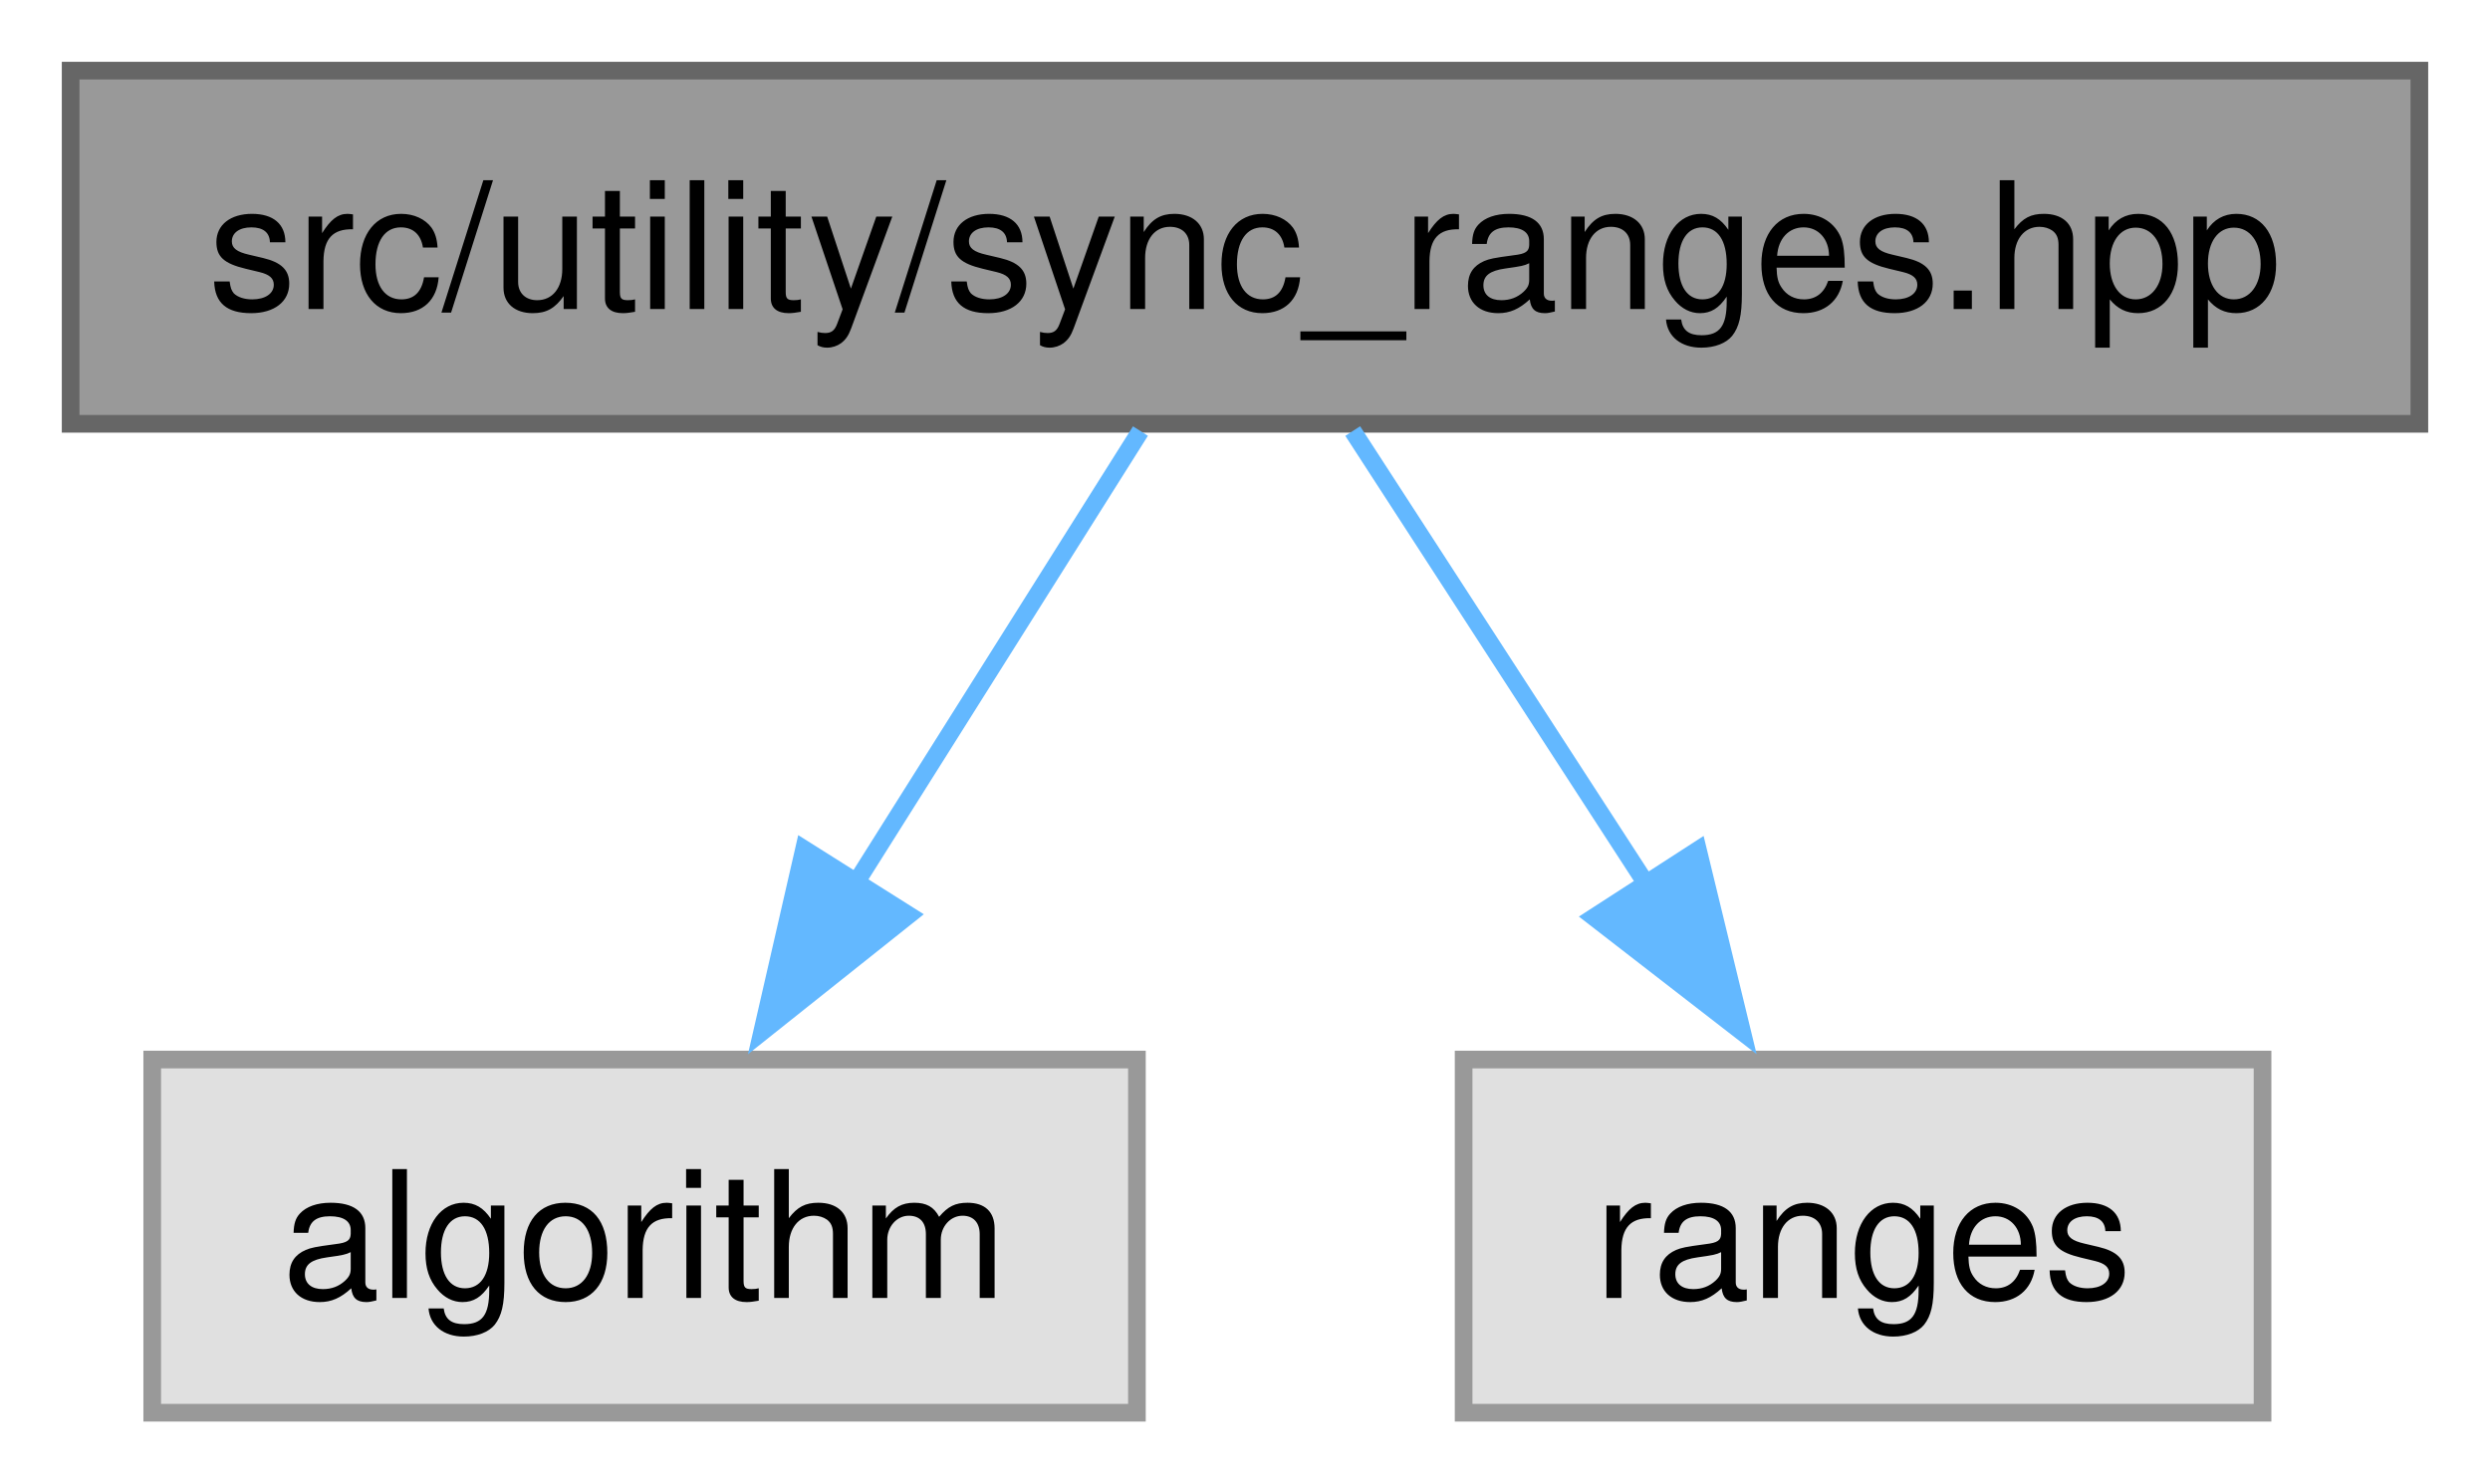
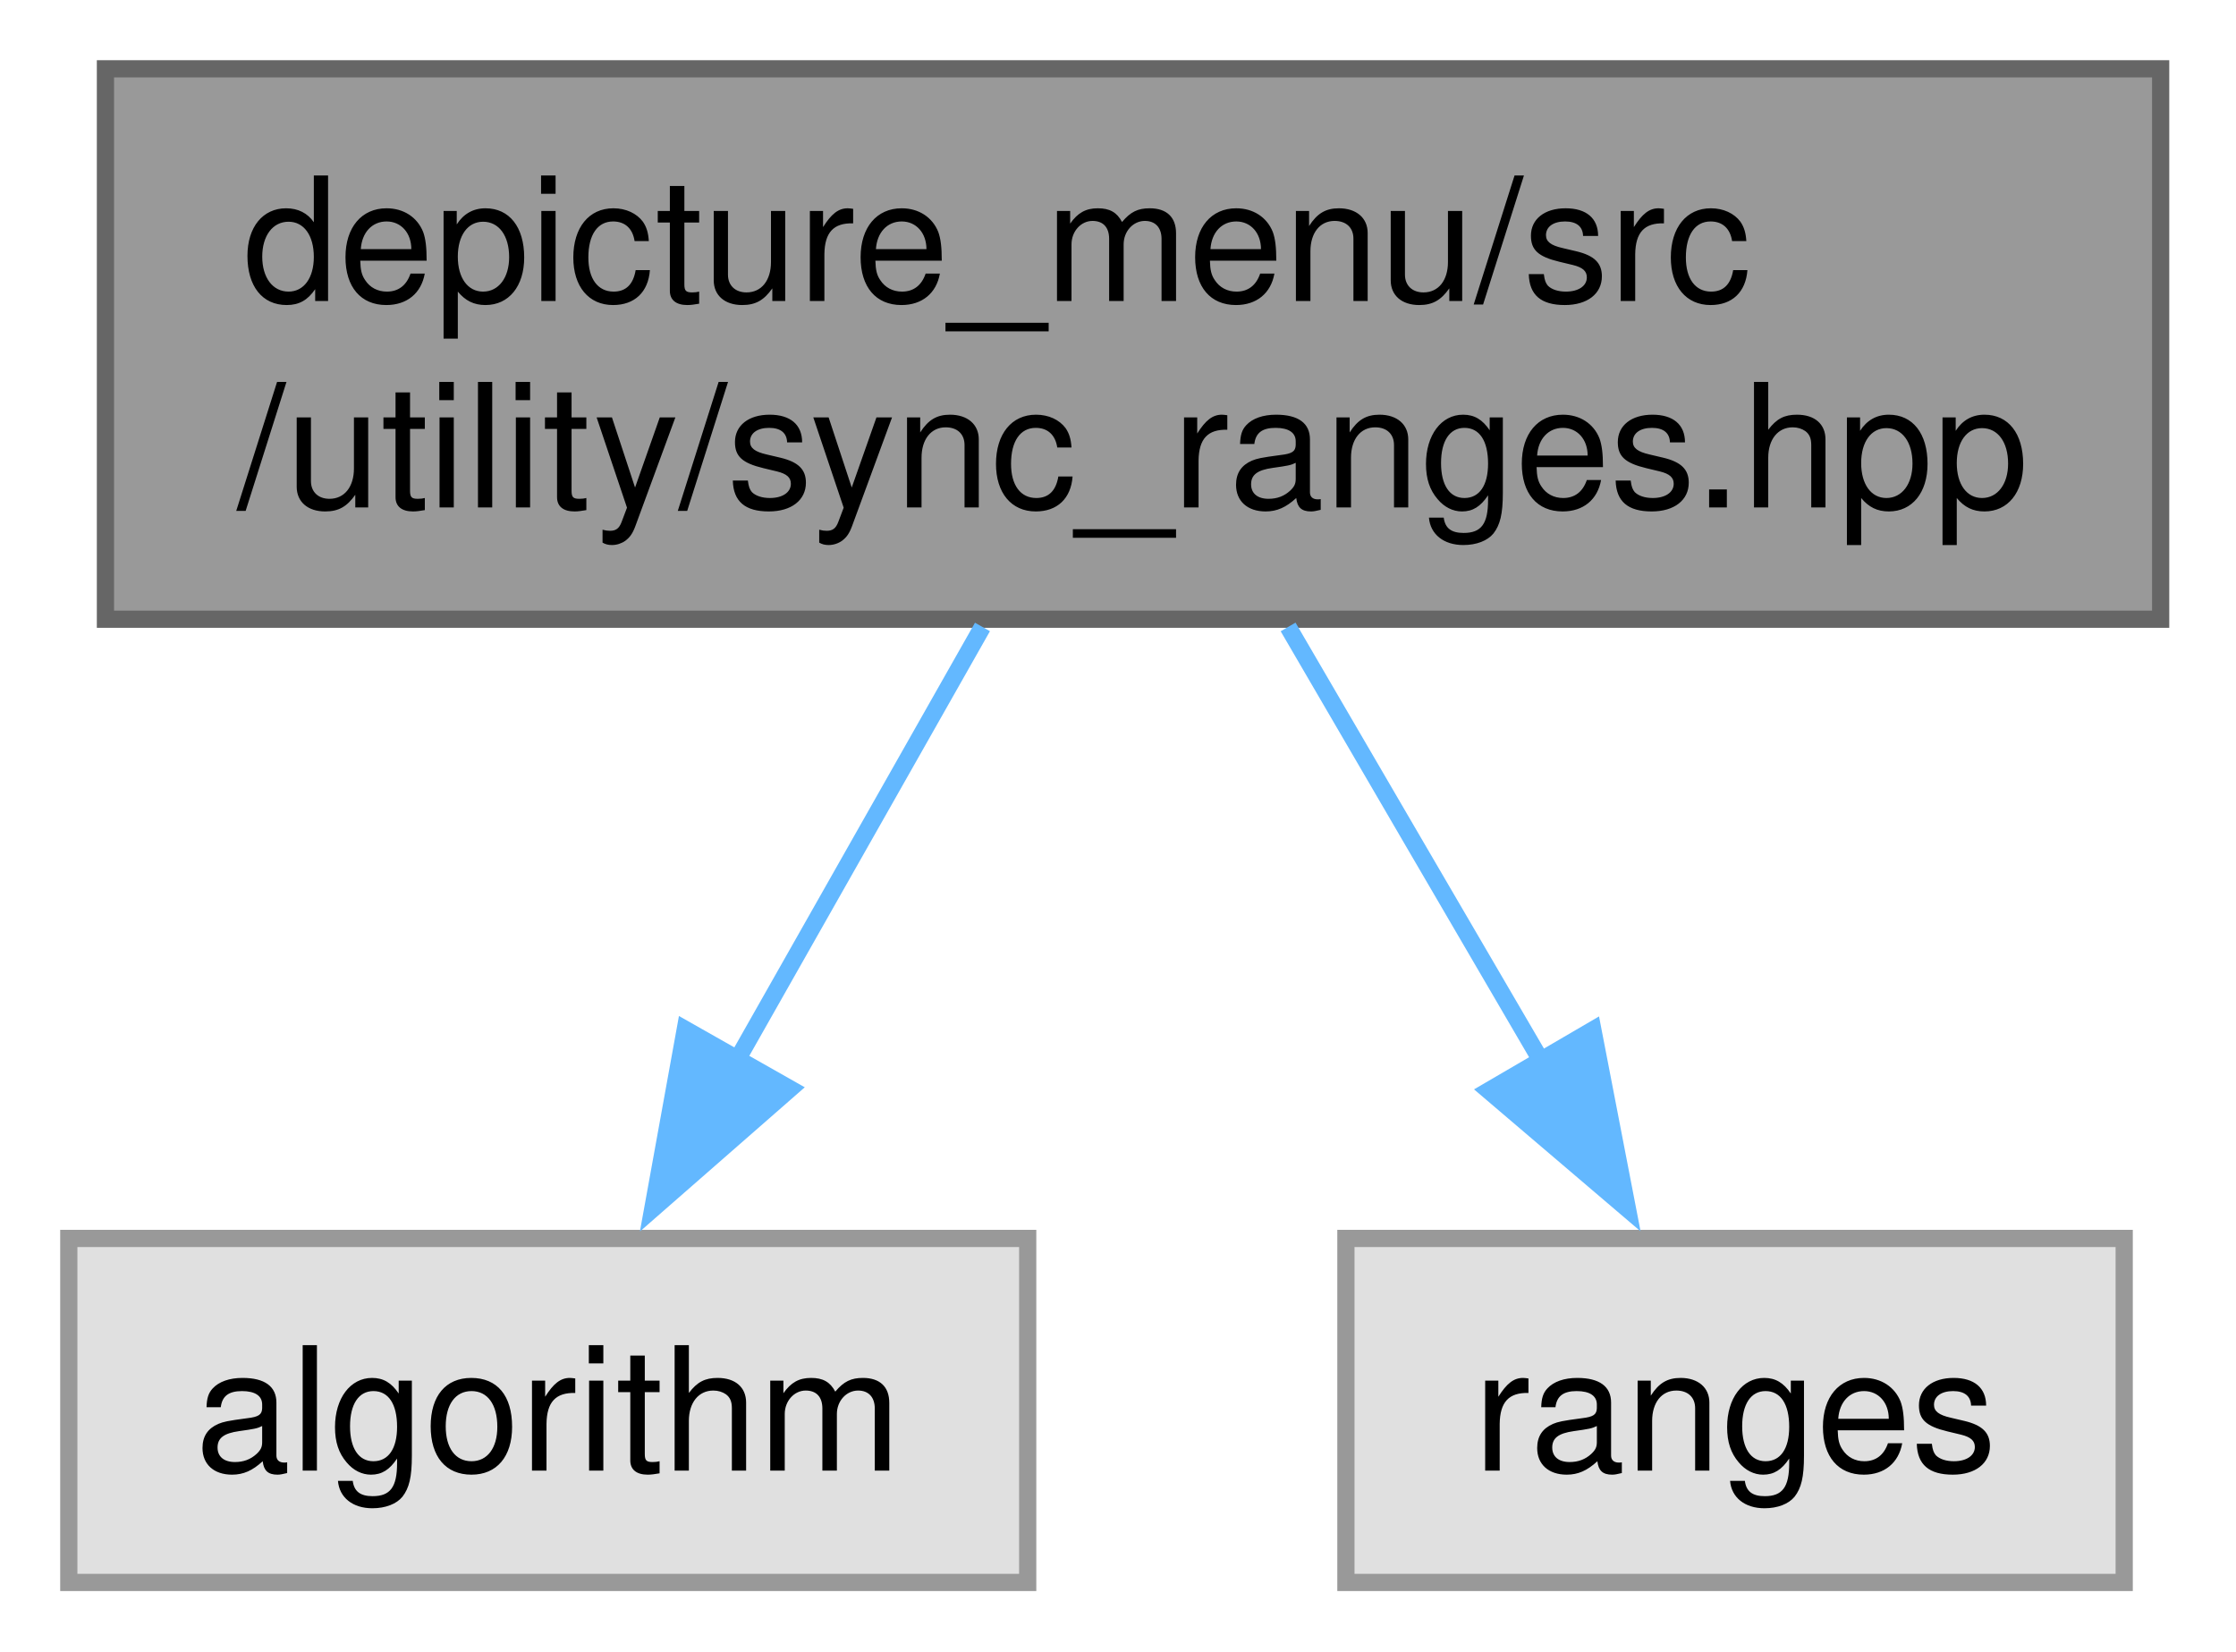
- <svg xmlns="http://www.w3.org/2000/svg" xmlns:xlink="http://www.w3.org/1999/xlink" width="141pt" height="84pt" viewBox="0.00 0.00 141.00 84.00">
-   <g id="graph0" class="graph" transform="scale(1 1) rotate(0) translate(4 80)">
+ <svg xmlns="http://www.w3.org/2000/svg" xmlns:xlink="http://www.w3.org/1999/xlink" width="130pt" height="96pt" viewBox="0.00 0.00 130.00 96.00">
+   <g id="graph0" class="graph" transform="scale(1 1) rotate(0) translate(4 92)">
    <g id="Node000001" class="node">
      <g id="a_Node000001">
        <a xlink:title=" ">
-           <polygon fill="#999999" stroke="#666666" points="133,-76 0,-76 0,-56 133,-56 133,-76" />
-           <text xml:space="preserve" text-anchor="middle" x="66.5" y="-62.5" font-family="Helvetica,sans-Serif" font-size="10.00">src/utility/sync_ranges.hpp</text>
+           <polygon fill="#999999" stroke="#666666" points="121.62,-88 2.13,-88 2.13,-56 121.62,-56 121.62,-88" />
+           <text xml:space="preserve" text-anchor="start" x="10.12" y="-74.5" font-family="Helvetica,sans-Serif" font-size="10.00">depicture_menu/src</text>
+           <text xml:space="preserve" text-anchor="middle" x="61.88" y="-62.5" font-family="Helvetica,sans-Serif" font-size="10.00">/utility/sync_ranges.hpp</text>
        </a>
      </g>
    </g>
    <g id="Node000002" class="node">
      <g id="a_Node000002">
        <a xlink:title=" ">
-           <polygon fill="#e0e0e0" stroke="#999999" points="60.38,-20 4.62,-20 4.62,0 60.38,0 60.38,-20" />
-           <text xml:space="preserve" text-anchor="middle" x="32.5" y="-6.5" font-family="Helvetica,sans-Serif" font-size="10.00">algorithm</text>
+           <polygon fill="#e0e0e0" stroke="#999999" points="55.75,-20 0,-20 0,0 55.75,0 55.75,-20" />
+           <text xml:space="preserve" text-anchor="middle" x="27.88" y="-6.5" font-family="Helvetica,sans-Serif" font-size="10.00">algorithm</text>
        </a>
      </g>
    </g>
    <g id="edge1_Node000001_Node000002" class="edge">
      <g id="a_edge1_Node000001_Node000002">
        <a xlink:title=" ">
-           <path fill="none" stroke="#63b8ff" d="M60.58,-55.59C56.14,-48.55 49.92,-38.67 44.46,-30" />
-           <polygon fill="#63b8ff" stroke="#63b8ff" points="47.45,-28.18 39.16,-21.58 41.53,-31.91 47.45,-28.18" />
+           <path fill="none" stroke="#63b8ff" d="M53.12,-55.55C48.74,-47.82 43.4,-38.4 38.76,-30.21" />
+           <polygon fill="#63b8ff" stroke="#63b8ff" points="41.93,-28.7 33.95,-21.72 35.84,-32.15 41.93,-28.7" />
        </a>
      </g>
    </g>
    <g id="Node000003" class="node">
      <g id="a_Node000003">
        <a xlink:title=" ">
-           <polygon fill="#e0e0e0" stroke="#999999" points="124.12,-20 78.88,-20 78.88,0 124.12,0 124.12,-20" />
-           <text xml:space="preserve" text-anchor="middle" x="101.5" y="-6.5" font-family="Helvetica,sans-Serif" font-size="10.00">ranges</text>
+           <polygon fill="#e0e0e0" stroke="#999999" points="119.5,-20 74.25,-20 74.25,0 119.5,0 119.5,-20" />
+           <text xml:space="preserve" text-anchor="middle" x="96.88" y="-6.5" font-family="Helvetica,sans-Serif" font-size="10.00">ranges</text>
        </a>
      </g>
    </g>
    <g id="edge2_Node000001_Node000003" class="edge">
      <g id="a_edge2_Node000001_Node000003">
        <a xlink:title=" ">
-           <path fill="none" stroke="#63b8ff" d="M72.6,-55.59C77.21,-48.47 83.71,-38.45 89.37,-29.72" />
-           <polygon fill="#63b8ff" stroke="#63b8ff" points="92.15,-31.86 94.65,-21.57 86.27,-28.06 92.15,-31.86" />
+           <path fill="none" stroke="#63b8ff" d="M70.89,-55.55C75.39,-47.82 80.89,-38.4 85.67,-30.21" />
+           <polygon fill="#63b8ff" stroke="#63b8ff" points="88.61,-32.12 90.62,-21.72 82.56,-28.59 88.61,-32.12" />
        </a>
      </g>
    </g>
  </g>
</svg>
